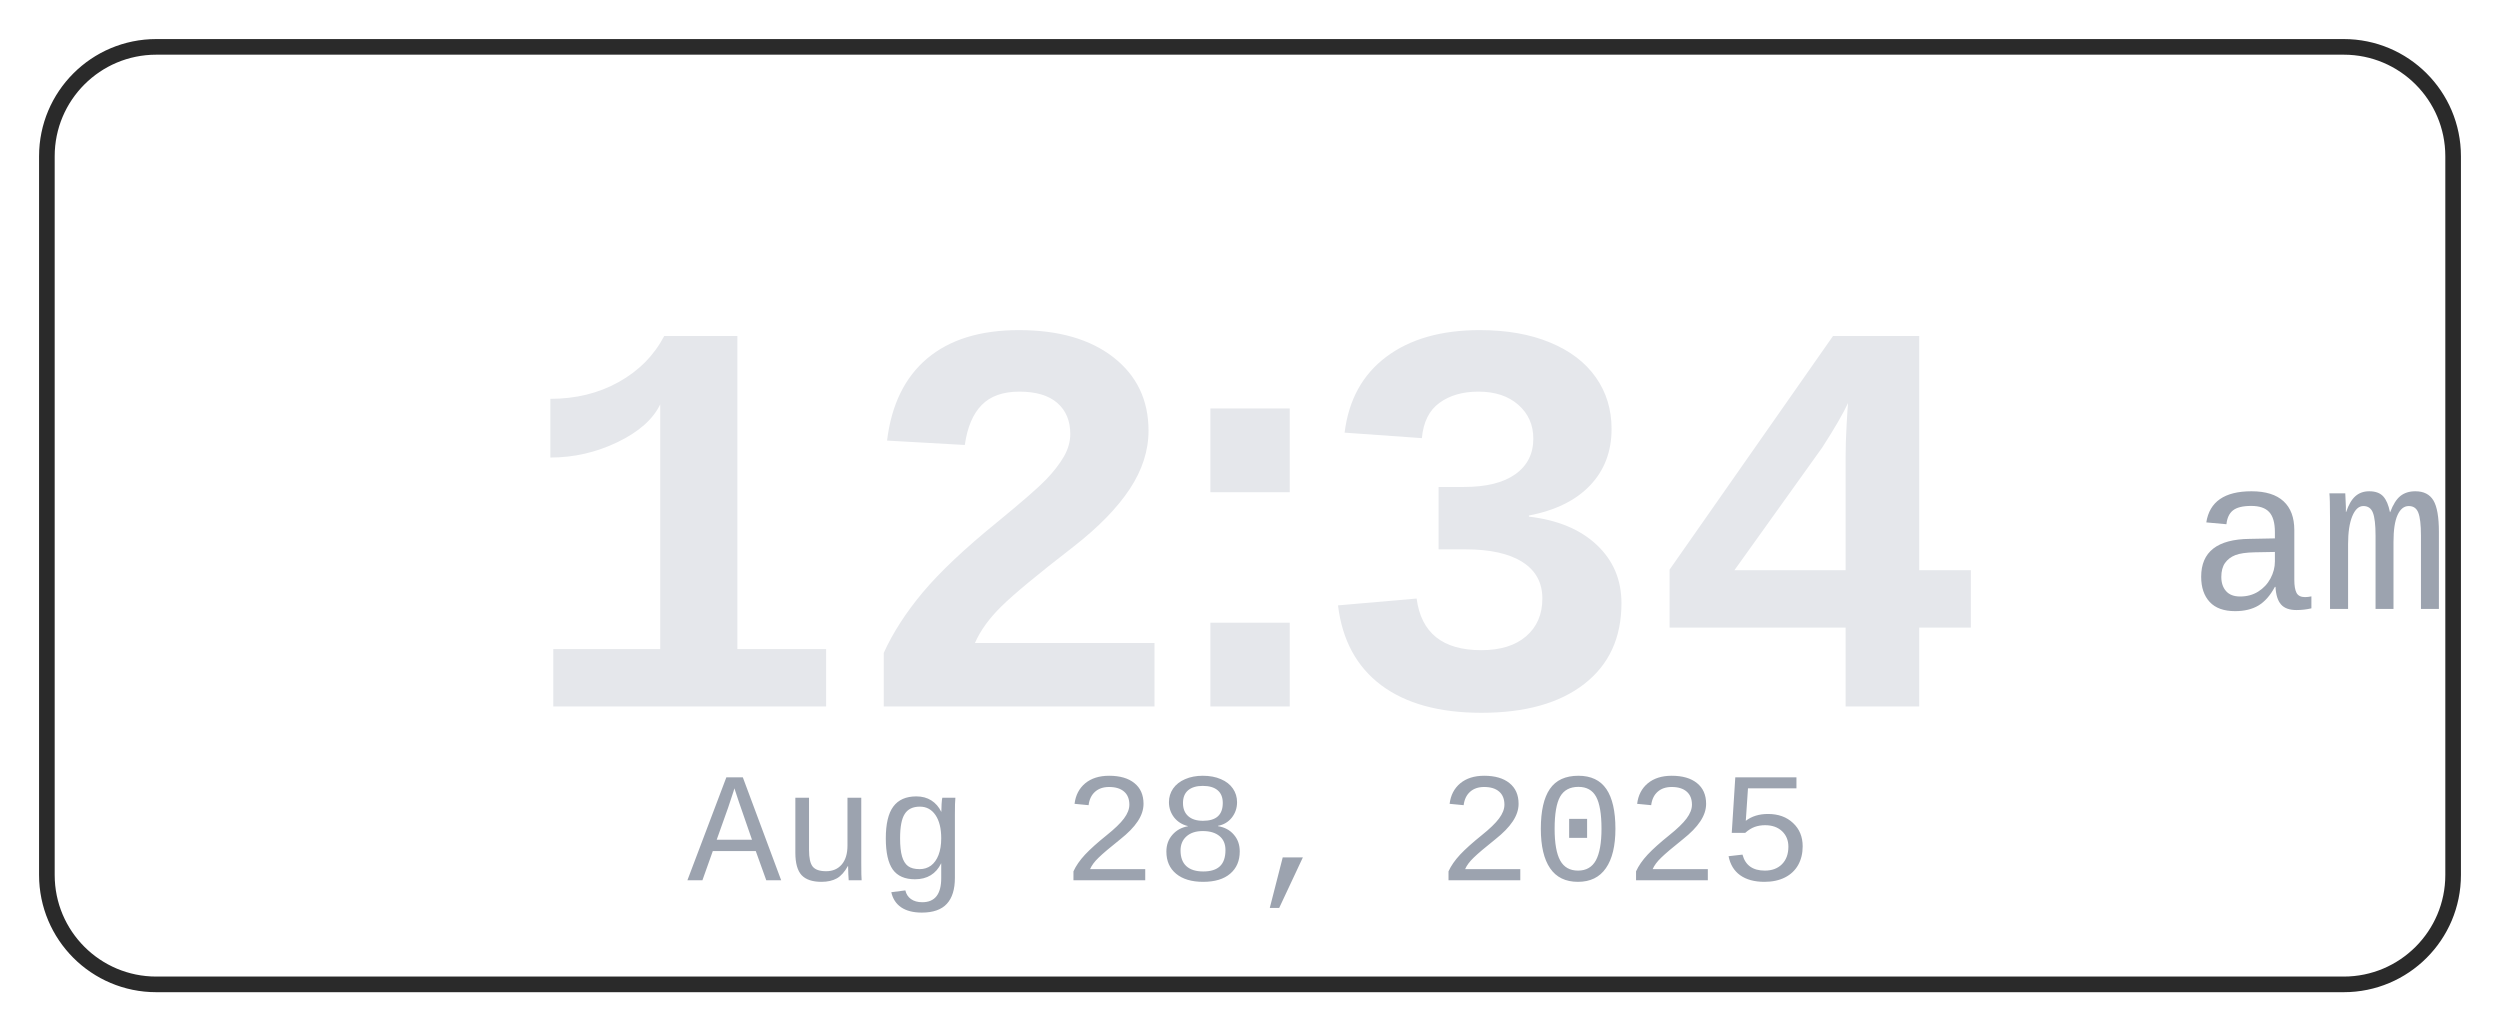
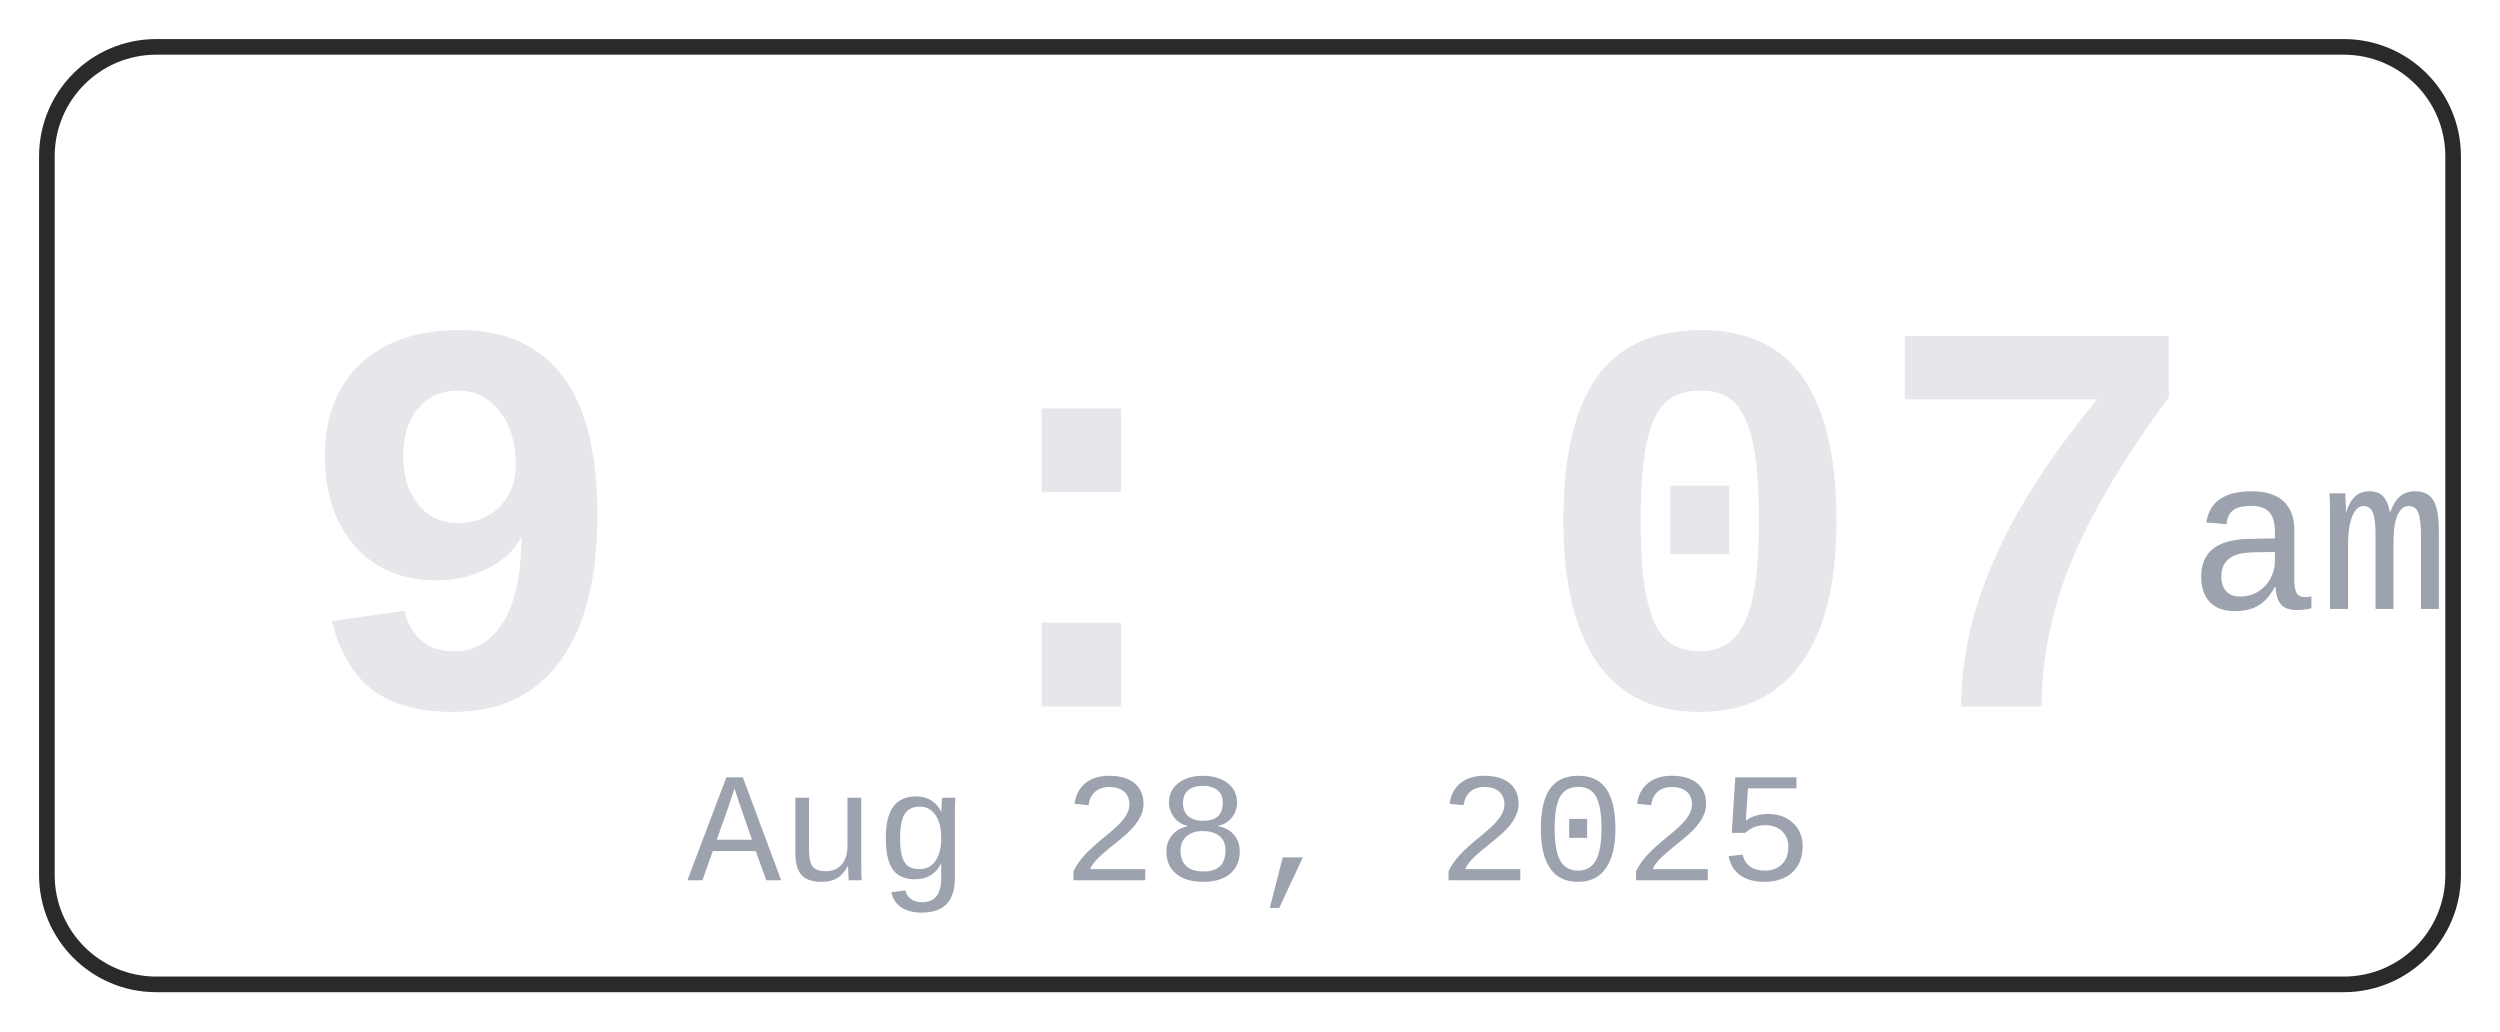
<svg xmlns="http://www.w3.org/2000/svg" id="digitalClock" viewBox="0 0 320 132" width="320" height="132">
  <defs />
  <g id="clock" visibility="visible">
    <g id="backgroundGroup">
      <rect x="0" y="0" width="300" height="122" rx="16" ry="16" fill="transparent" id="background" />
      <rect x="6" y="6" width="308" height="120" rx="14" ry="14" fill="none" stroke="#2a2a2a" stroke-width="2" id="frame" />
-       <g id="content" transform="translate(160,65)" font-family="SFMono-Regular, Menlo, Consolas, 'Liberation Mono', monospace" text-anchor="middle" justify-content="center">
+       <g id="content" transform="translate(160,65)" font-family="SFMono-Regular, Menlo, Consolas, 'Liberation Mono', monospace" text-anchor="middle" place-self="center" display="flex">
        <text id="timezone" x="0" y="-40" dominant-baseline="middle" font-size="20" fill="#9CA3AF">
          
        </text>
-         <g id="timeGroup" transform="translate(0,0)" font-size="72" font-weight="600" dominant-baseline="middle" fill="#E5E7EB">
-           <text id="colon" x="0" y="5" text-anchor="middle">:</text>
-           <text id="hour" x="-8" y="5" text-anchor="end">12</text>
-           <text id="minutes" x="8" y="5" text-anchor="start">34</text>
+         <g id="timeGroup" transform="translate(0,0)" font-size="72" font-weight="600" dominant-baseline="middle" fill="#E5E7EB" display="flex" margin="auto">
+           <text id="time" x="0" y="5" dominant-baseline="middle" text-anchor="middle" style="font-variant-numeric: tabular-nums; kerning:auto; letter-spacing:normal">
+             <tspan id="hour">9</tspan>
+             <tspan id="colon" dx="-0.1em">:</tspan>
+             <tspan id="minutes" dx="-0.1em">07</tspan>
+           </text>
          <text id="ampm" x="120" y="5" font-size="28" font-weight="400" fill="#9CA3AF" text-anchor="start">am</text>
        </g>
        <text id="date" x="0" y="42" dominant-baseline="middle" font-size="20" fill="#9CA3AF">
          Aug 28, 2025
        </text>
      </g>
    </g>
  </g>
</svg>
